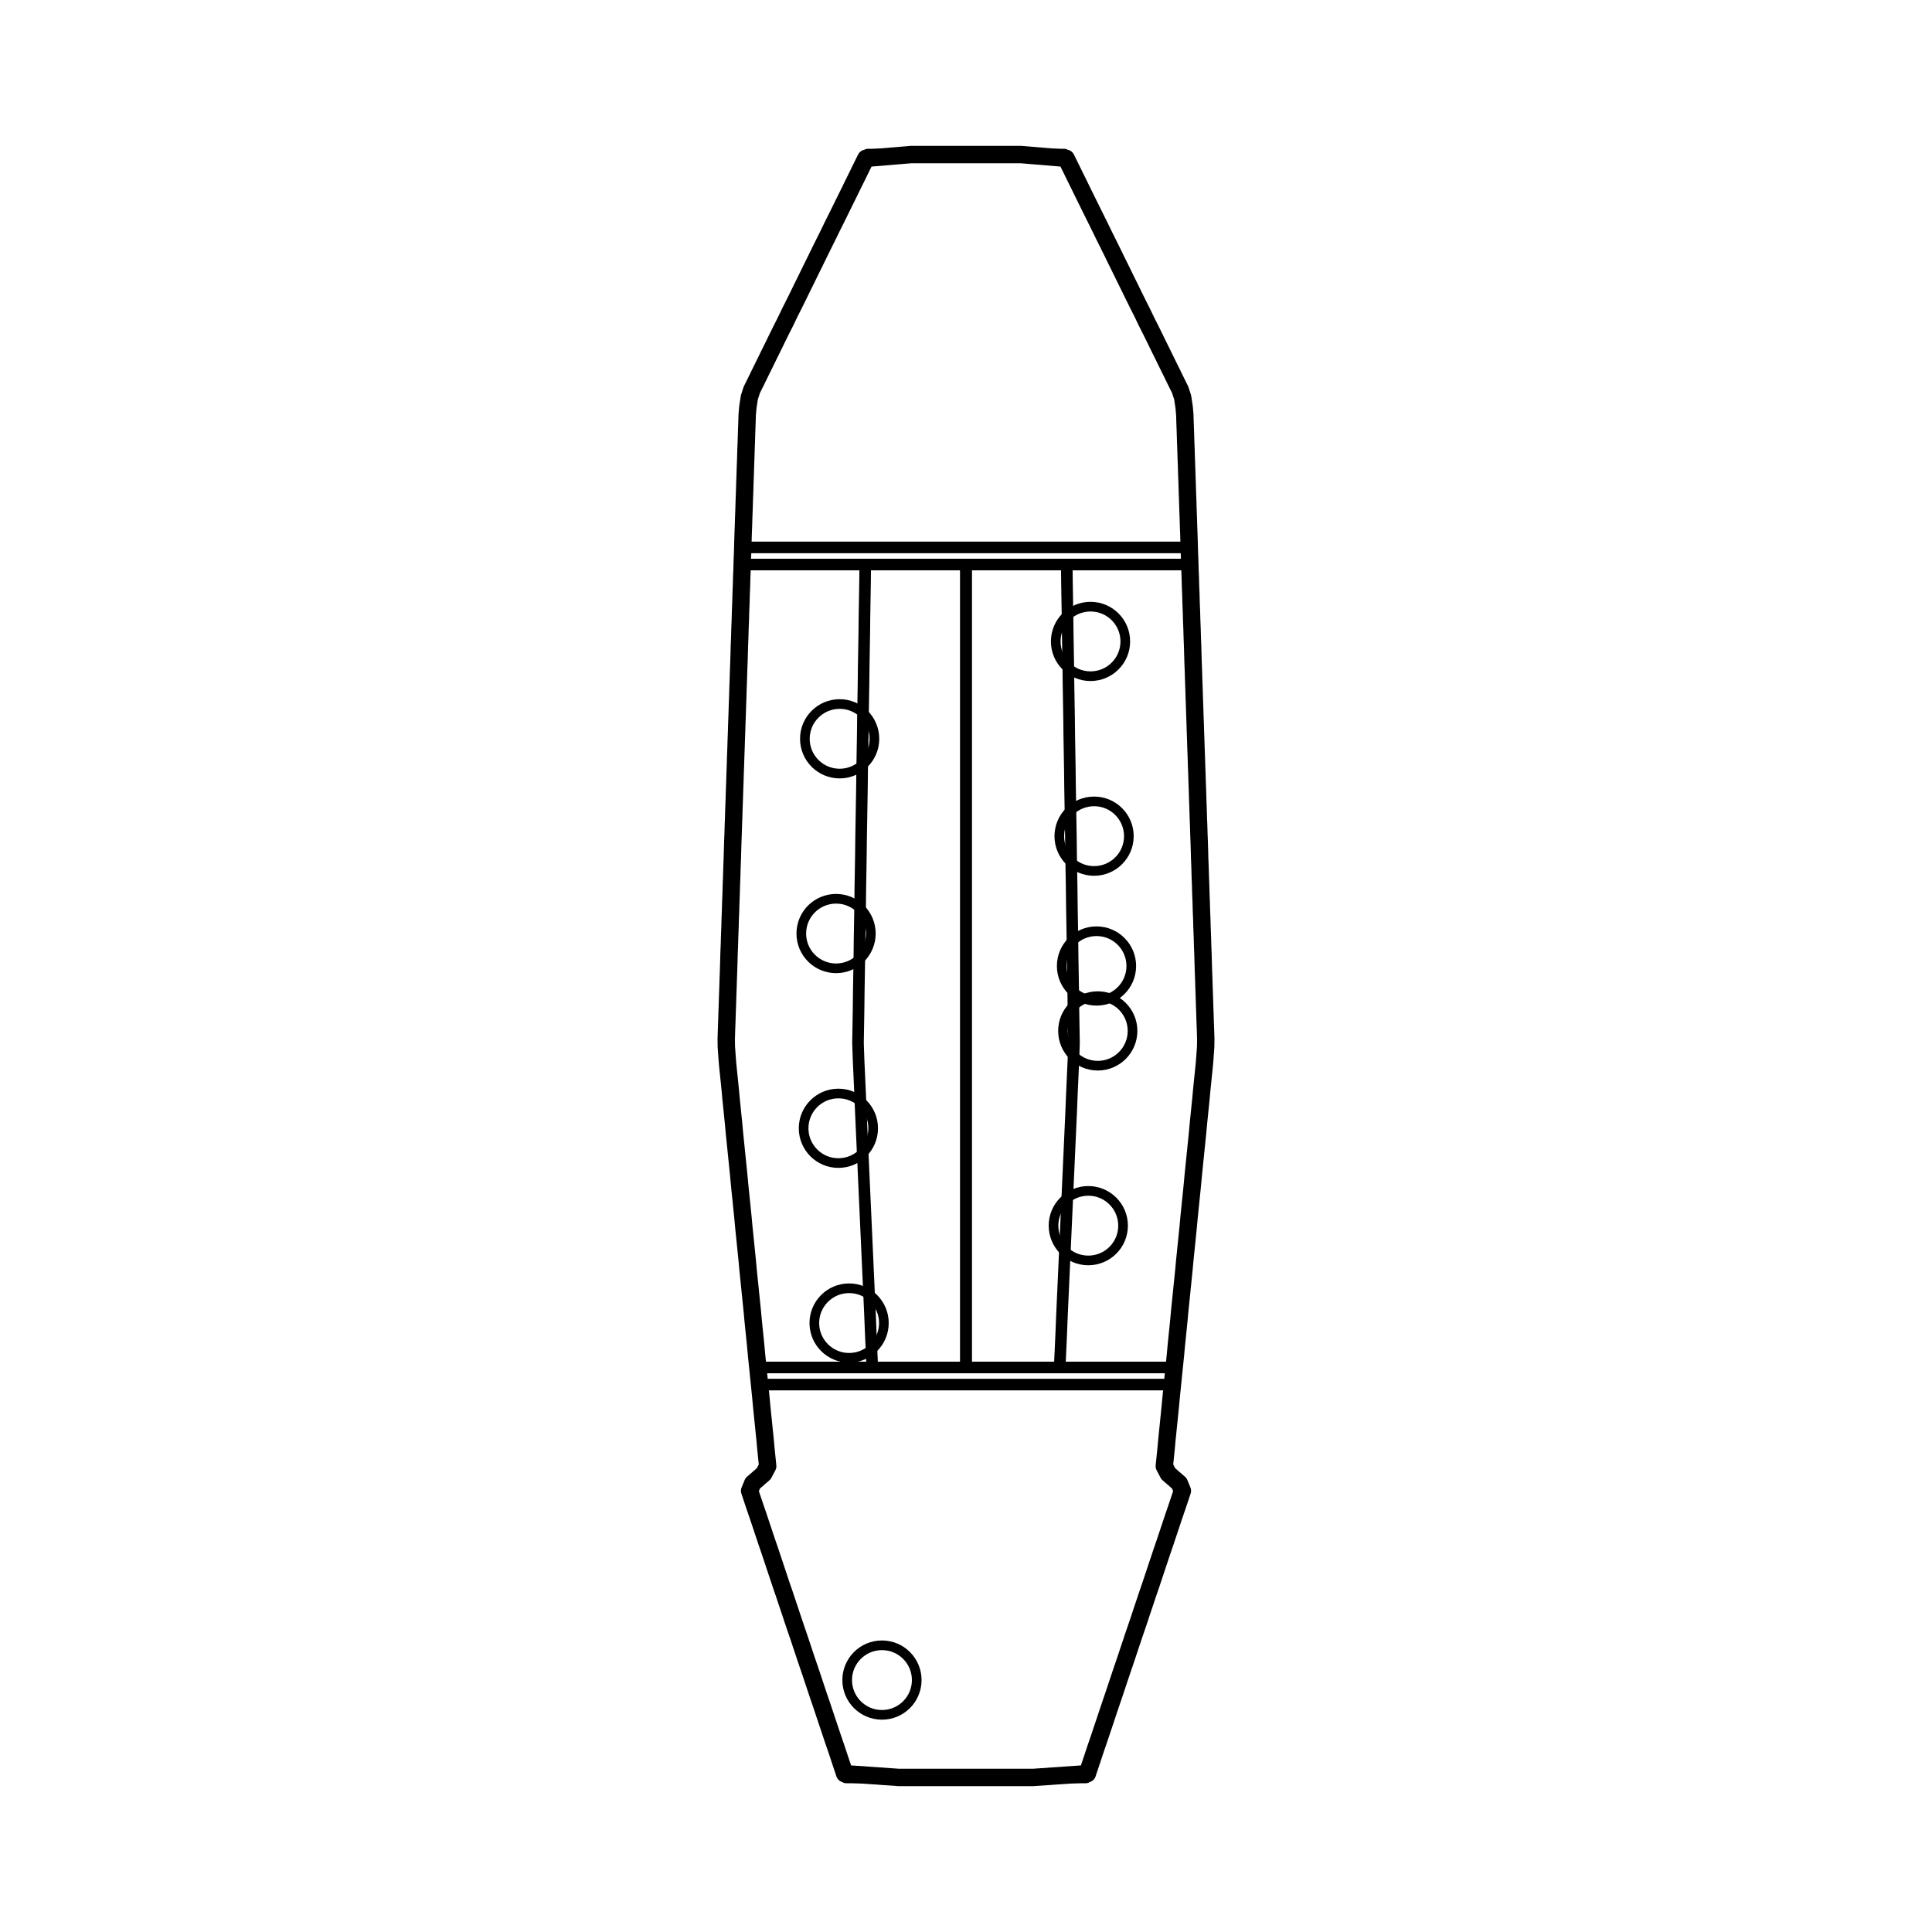
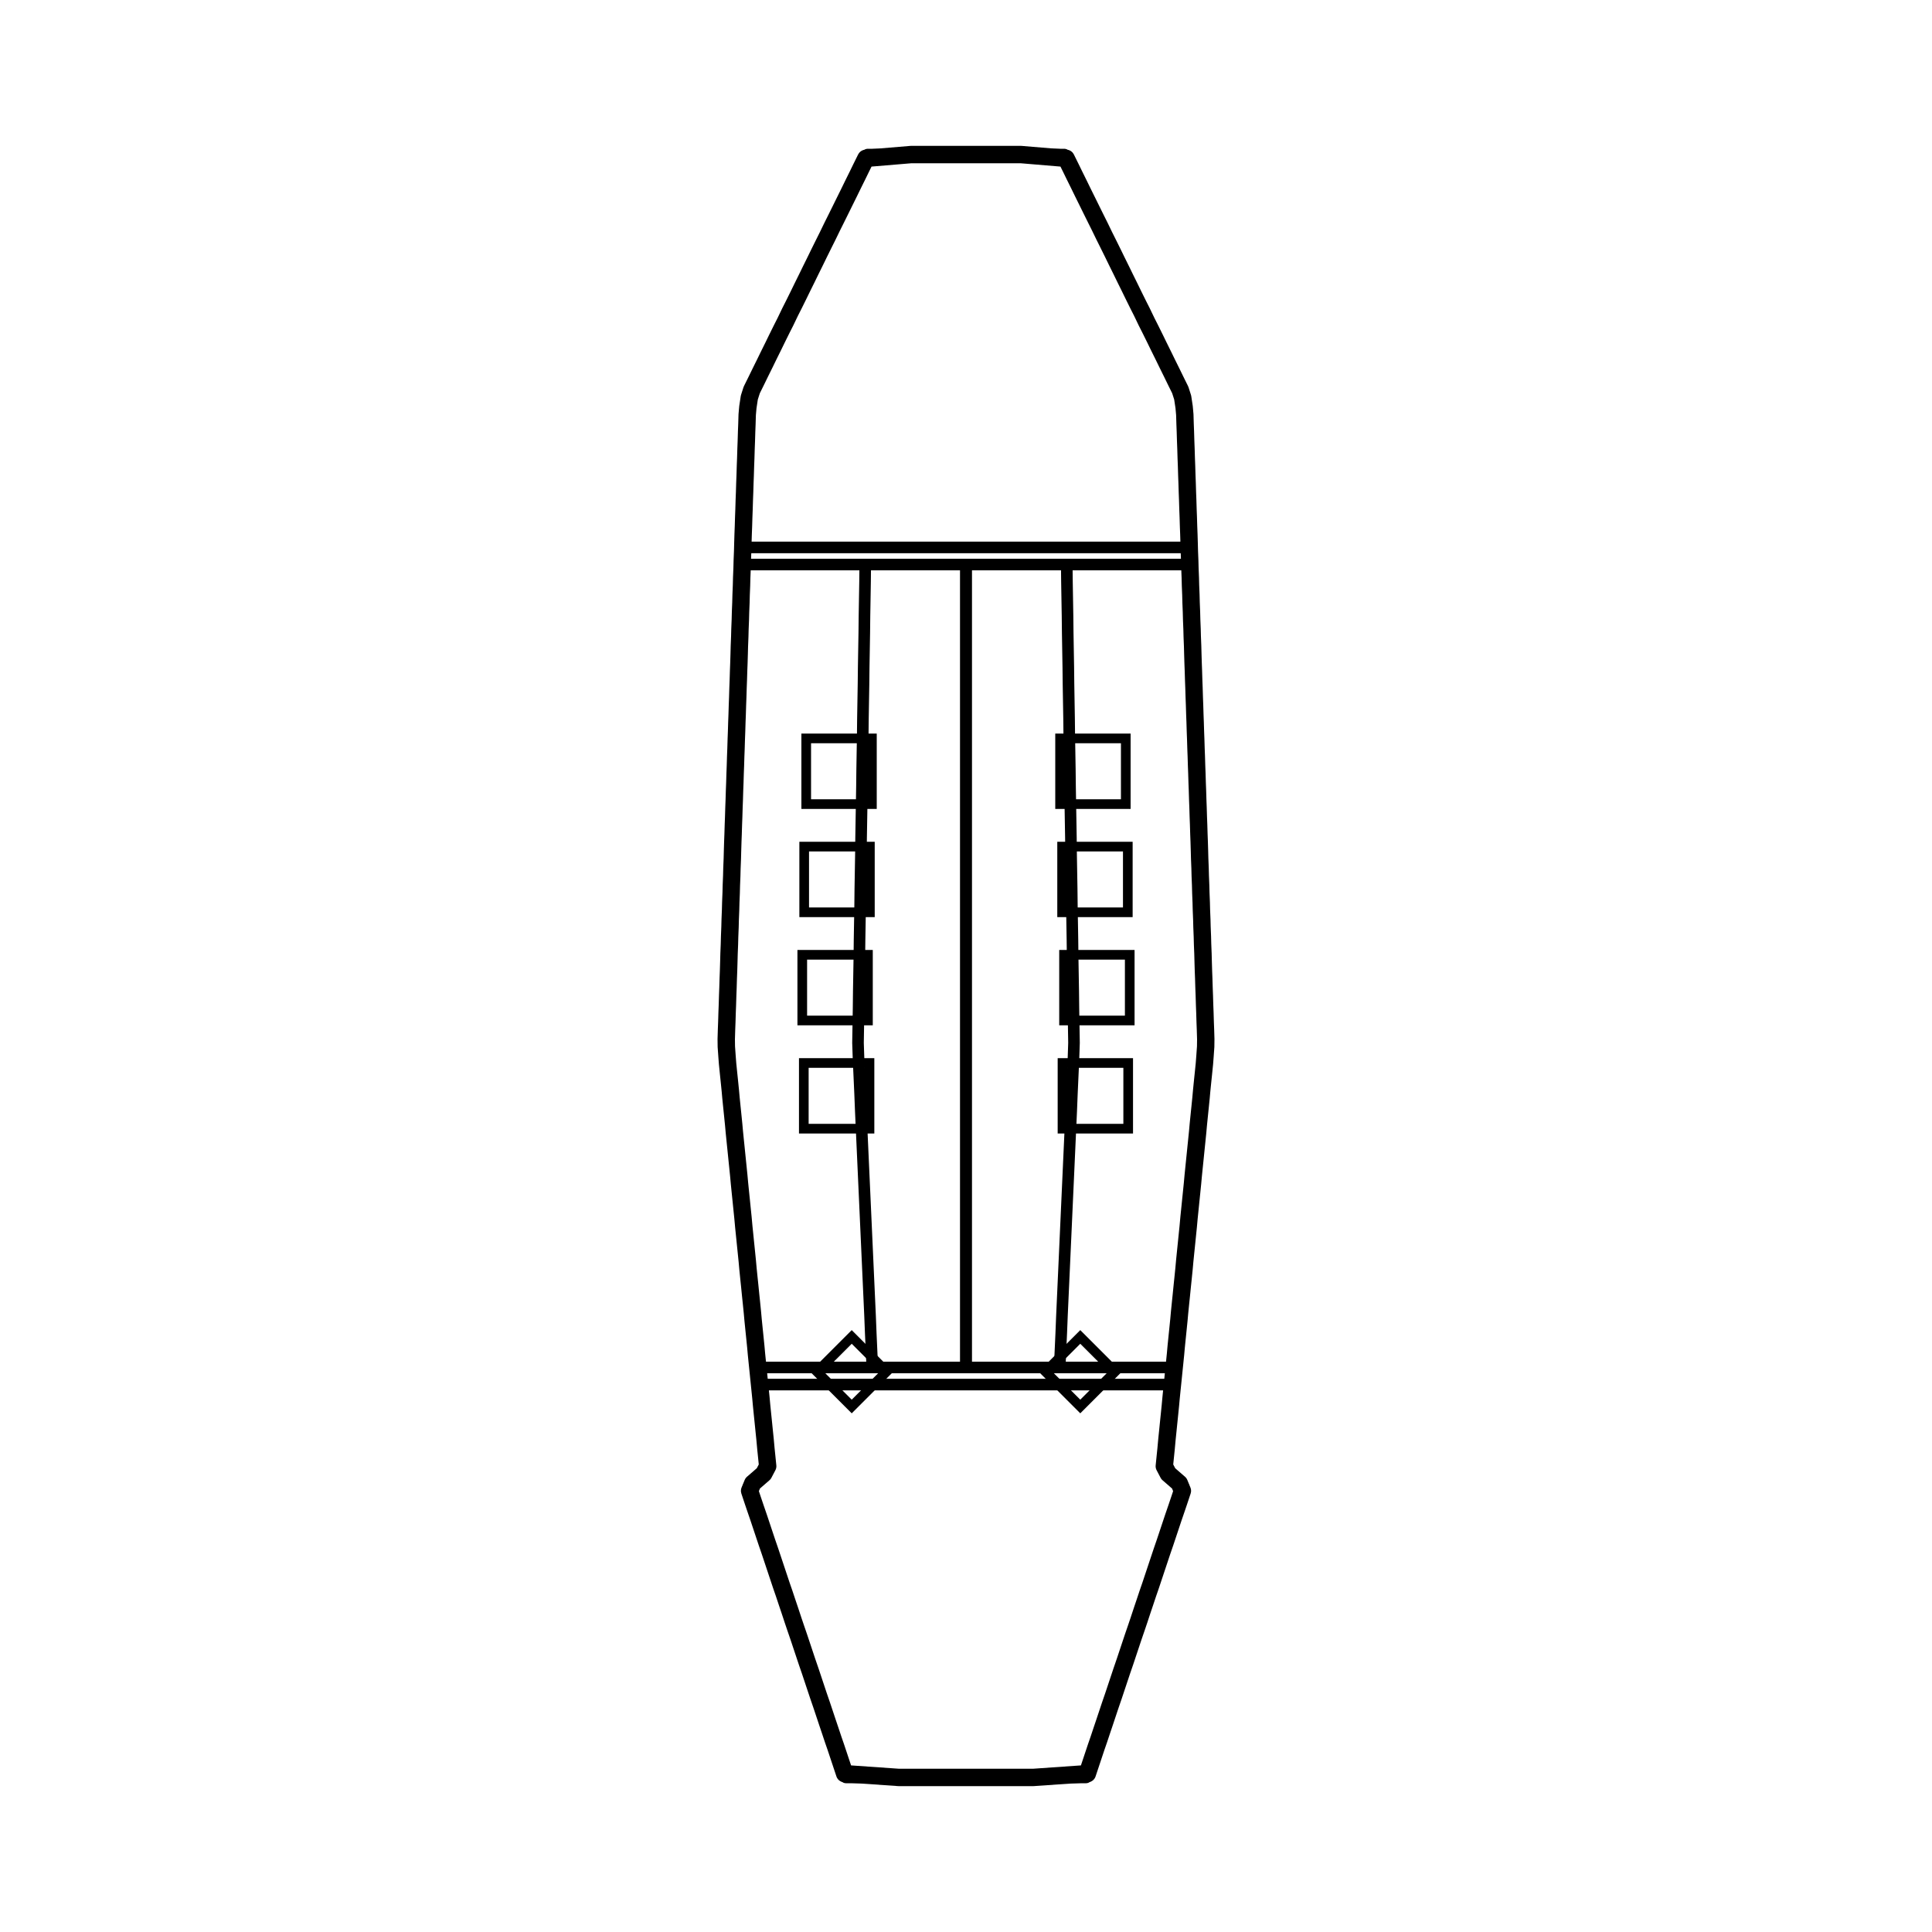
<svg xmlns="http://www.w3.org/2000/svg" class="ship-glyph" viewBox="0 0 200 200" role="img">
  <g id="hull" fill="none" stroke="currentColor" stroke-width="1.2" stroke-linejoin="round">
    <path id="region-bow" class="glyph-region" d="M110.17 16.00 L111.04 17.77 L111.91 19.54 L112.78 21.31 L113.65 23.07 L114.53 24.84 L115.40 26.61 L116.27 28.38 L117.14 30.15 L118.01 31.92 L118.89 33.68 L119.76 35.45 L120.63 37.22 L121.50 38.99 L122.37 40.76 L122.64 42.53 L122.70 44.29 L122.75 46.06 L122.81 47.83 L122.87 49.60 L122.93 51.37 L122.99 53.14 L123.05 54.91 L123.11 56.67 L76.89 56.67 L76.95 54.91 L77.01 53.14 L77.07 51.37 L77.13 49.60 L77.19 47.83 L77.25 46.06 L77.30 44.29 L77.36 42.53 L77.63 40.76 L78.50 38.99 L79.37 37.22 L80.24 35.45 L81.11 33.68 L81.99 31.92 L82.86 30.15 L83.73 28.38 L84.60 26.61 L85.47 24.84 L86.35 23.07 L87.22 21.31 L88.09 19.54 L88.96 17.77 L89.83 16.00Z" />
    <path id="region-port" class="glyph-region" d="M76.83 58.44 L76.77 60.21 L76.71 61.98 L76.65 63.75 L76.59 65.52 L76.53 67.28 L76.47 69.05 L76.41 70.82 L76.35 72.59 L76.29 74.36 L76.23 76.13 L76.17 77.89 L76.12 79.66 L76.06 81.43 L76.00 83.20 L75.94 84.97 L75.88 86.74 L75.82 88.51 L75.76 90.27 L75.70 92.04 L75.64 93.81 L75.58 95.58 L75.52 97.35 L75.46 99.12 L75.40 100.88 L75.34 102.65 L75.28 104.42 L75.22 106.19 L75.16 107.96 L75.28 109.73 L75.46 111.49 L75.63 113.26 L75.81 115.03 L75.99 116.80 L76.16 118.57 L76.34 120.34 L76.51 122.11 L76.69 123.87 L76.87 125.64 L77.04 127.41 L77.22 129.18 L77.40 130.95 L77.57 132.72 L77.75 134.48 L77.92 136.25 L78.10 138.02 L78.28 139.79 L78.45 141.56 L100.00 141.56 L100.00 58.44Z" />
    <path id="region-star" class="glyph-region" d="M123.17 58.44 L123.23 60.21 L123.29 61.98 L123.35 63.75 L123.41 65.52 L123.47 67.28 L123.53 69.05 L123.59 70.82 L123.65 72.59 L123.71 74.36 L123.77 76.13 L123.83 77.89 L123.88 79.66 L123.94 81.43 L124.00 83.20 L124.06 84.97 L124.12 86.74 L124.18 88.51 L124.24 90.27 L124.30 92.04 L124.36 93.81 L124.42 95.58 L124.48 97.35 L124.54 99.12 L124.60 100.88 L124.66 102.65 L124.72 104.42 L124.78 106.19 L124.84 107.96 L124.72 109.73 L124.54 111.49 L124.37 113.26 L124.19 115.03 L124.01 116.80 L123.84 118.57 L123.66 120.34 L123.49 122.11 L123.31 123.87 L123.13 125.64 L122.96 127.41 L122.78 129.18 L122.60 130.95 L122.43 132.72 L122.25 134.48 L122.08 136.25 L121.90 138.02 L121.72 139.79 L121.55 141.56 L100.00 141.56 L100.00 58.44Z" />
    <path id="region-stern" class="glyph-region" d="M121.37 143.33 L121.20 145.09 L121.02 146.86 L120.84 148.63 L120.67 150.40 L120.49 152.17 L122.53 153.94 L121.94 155.71 L121.34 157.47 L120.75 159.24 L120.15 161.01 L119.56 162.78 L118.96 164.55 L118.37 166.32 L117.78 168.08 L117.18 169.85 L116.59 171.62 L115.99 173.39 L115.40 175.16 L114.80 176.93 L114.21 178.69 L113.61 180.46 L113.02 182.23 L112.43 184.00 L87.57 184.00 L86.98 182.23 L86.39 180.46 L85.79 178.69 L85.20 176.93 L84.60 175.16 L84.01 173.39 L83.41 171.62 L82.82 169.85 L82.22 168.08 L81.63 166.32 L81.04 164.55 L80.44 162.78 L79.85 161.01 L79.25 159.24 L78.66 157.47 L78.06 155.71 L77.47 153.94 L79.51 152.17 L79.33 150.40 L79.16 148.63 L78.98 146.86 L78.80 145.09 L78.63 143.33Z" />
    <path id="region-core" class="glyph-region" d="M110.43 58.44 L110.45 60.21 L110.48 61.98 L110.51 63.75 L110.53 65.52 L110.56 67.28 L110.59 69.05 L110.61 70.82 L110.64 72.59 L110.67 74.36 L110.69 76.13 L110.72 77.89 L110.75 79.66 L110.77 81.43 L110.80 83.20 L110.83 84.97 L110.86 86.74 L110.88 88.51 L110.91 90.27 L110.94 92.04 L110.96 93.81 L110.99 95.58 L111.02 97.35 L111.04 99.12 L111.07 100.88 L111.10 102.65 L111.12 104.42 L111.15 106.19 L111.18 107.96 L111.12 109.73 L111.04 111.49 L110.96 113.26 L110.89 115.03 L110.81 116.80 L110.73 118.57 L110.65 120.34 L110.57 122.11 L110.49 123.87 L110.41 125.64 L110.33 127.41 L110.25 129.18 L110.17 130.95 L110.09 132.72 L110.01 134.48 L109.93 136.25 L109.86 138.02 L109.78 139.79 L109.70 141.56 L90.30 141.56 L90.22 139.79 L90.14 138.02 L90.07 136.25 L89.99 134.48 L89.91 132.72 L89.83 130.95 L89.75 129.18 L89.67 127.41 L89.59 125.64 L89.51 123.87 L89.43 122.11 L89.35 120.34 L89.27 118.57 L89.19 116.80 L89.11 115.03 L89.04 113.26 L88.96 111.49 L88.88 109.73 L88.82 107.96 L88.85 106.19 L88.88 104.42 L88.90 102.65 L88.93 100.88 L88.96 99.12 L88.98 97.35 L89.01 95.58 L89.04 93.81 L89.06 92.04 L89.09 90.27 L89.12 88.51 L89.14 86.74 L89.17 84.97 L89.20 83.20 L89.23 81.43 L89.25 79.66 L89.28 77.89 L89.31 76.13 L89.33 74.36 L89.36 72.59 L89.39 70.82 L89.41 69.05 L89.44 67.28 L89.47 65.52 L89.49 63.75 L89.52 61.98 L89.55 60.21 L89.57 58.44Z" />
    <path id="region-outline" class="glyph-outline" stroke-width="1.8" d="M105.69 16.00 L110.36 16.39 L110.85 17.38 L111.23 18.16 L111.72 19.15 L112.10 19.93 L112.59 20.92 L112.97 21.69 L113.46 22.68 L113.85 23.46 L114.33 24.45 L114.72 25.23 L115.21 26.22 L115.59 27.00 L116.08 27.99 L116.46 28.77 L116.95 29.76 L117.33 30.54 L117.82 31.53 L118.21 32.30 L118.69 33.30 L119.08 34.07 L119.57 35.06 L119.95 35.84 L120.44 36.83 L120.82 37.61 L121.31 38.60 L121.69 39.38 L122.18 40.37 L122.43 41.15 L122.58 42.14 L122.65 42.92 L122.68 43.91 L122.71 44.68 L122.74 45.67 L122.77 46.45 L122.80 47.44 L122.83 48.22 L122.86 49.21 L122.89 49.99 L122.92 50.98 L122.95 51.76 L122.98 52.75 L123.01 53.53 L123.04 54.52 L123.07 55.29 L123.10 56.28 L123.12 57.06 L123.16 58.05 L123.18 58.83 L123.22 59.82 L123.24 60.60 L123.28 61.59 L123.30 62.37 L123.34 63.36 L123.36 64.14 L123.40 65.13 L123.42 65.90 L123.46 66.90 L123.48 67.67 L123.51 68.66 L123.54 69.44 L123.57 70.43 L123.60 71.21 L123.63 72.20 L123.66 72.98 L123.69 73.97 L123.72 74.75 L123.75 75.74 L123.78 76.52 L123.81 77.51 L123.84 78.28 L123.87 79.27 L123.90 80.05 L123.93 81.04 L123.96 81.82 L123.99 82.81 L124.02 83.59 L124.05 84.58 L124.08 85.36 L124.11 86.35 L124.14 87.13 L124.17 88.12 L124.19 88.89 L124.23 89.88 L124.25 90.66 L124.29 91.65 L124.31 92.43 L124.35 93.42 L124.37 94.20 L124.41 95.19 L124.43 95.97 L124.47 96.96 L124.49 97.74 L124.53 98.73 L124.55 99.50 L124.58 100.50 L124.61 101.27 L124.64 102.26 L124.67 103.04 L124.70 104.03 L124.73 104.81 L124.76 105.80 L124.79 106.58 L124.82 107.57 L124.81 108.35 L124.74 109.34 L124.68 110.12 L124.58 111.11 L124.50 111.88 L124.40 112.87 L124.33 113.65 L124.23 114.64 L124.15 115.42 L124.05 116.41 L123.98 117.19 L123.88 118.18 L123.80 118.96 L123.70 119.95 L123.62 120.73 L123.52 121.72 L123.45 122.49 L123.35 123.48 L123.27 124.26 L123.17 125.25 L123.09 126.03 L123.00 127.02 L122.92 127.80 L122.82 128.79 L122.74 129.57 L122.64 130.56 L122.57 131.34 L122.47 132.33 L122.39 133.10 L122.29 134.10 L122.21 134.87 L122.11 135.86 L122.04 136.64 L121.94 137.63 L121.86 138.41 L121.76 139.40 L121.69 140.18 L121.59 141.17 L121.51 141.95 L121.41 142.94 L121.33 143.72 L121.23 144.71 L121.16 145.48 L121.06 146.47 L120.98 147.25 L120.88 148.24 L120.80 149.02 L120.71 150.01 L120.63 150.79 L120.53 151.78 L120.94 152.56 L122.08 153.55 L122.40 154.33 L122.07 155.32 L121.81 156.09 L121.47 157.08 L121.21 157.86 L120.88 158.85 L120.62 159.63 L120.28 160.62 L120.02 161.40 L119.69 162.39 L119.43 163.17 L119.10 164.16 L118.83 164.94 L118.50 165.93 L118.24 166.70 L117.91 167.70 L117.65 168.47 L117.31 169.46 L117.05 170.24 L116.72 171.23 L116.46 172.01 L116.12 173.00 L115.86 173.78 L115.53 174.77 L115.27 175.55 L114.93 176.54 L114.67 177.32 L114.34 178.31 L114.08 179.08 L113.75 180.07 L113.48 180.85 L113.15 181.84 L112.89 182.62 L112.56 183.61 L106.96 184.00 L93.04 184.00 L87.44 183.61 L87.11 182.62 L86.85 181.84 L86.52 180.85 L86.25 180.07 L85.92 179.08 L85.66 178.31 L85.33 177.32 L85.07 176.54 L84.73 175.55 L84.47 174.77 L84.14 173.78 L83.88 173.00 L83.54 172.01 L83.28 171.23 L82.95 170.24 L82.69 169.46 L82.35 168.47 L82.09 167.70 L81.76 166.70 L81.50 165.93 L81.17 164.94 L80.90 164.16 L80.57 163.17 L80.31 162.39 L79.98 161.40 L79.72 160.62 L79.38 159.63 L79.12 158.85 L78.79 157.86 L78.53 157.08 L78.19 156.09 L77.93 155.32 L77.60 154.33 L77.92 153.55 L79.06 152.56 L79.47 151.78 L79.37 150.79 L79.29 150.01 L79.20 149.02 L79.12 148.24 L79.02 147.25 L78.94 146.47 L78.84 145.48 L78.77 144.71 L78.67 143.72 L78.59 142.94 L78.49 141.95 L78.41 141.17 L78.31 140.18 L78.24 139.40 L78.14 138.41 L78.06 137.63 L77.96 136.64 L77.89 135.86 L77.79 134.87 L77.71 134.10 L77.61 133.10 L77.53 132.33 L77.43 131.34 L77.36 130.56 L77.26 129.57 L77.18 128.79 L77.08 127.80 L77.00 127.02 L76.91 126.03 L76.83 125.25 L76.73 124.26 L76.65 123.48 L76.55 122.49 L76.48 121.72 L76.38 120.73 L76.30 119.95 L76.20 118.96 L76.12 118.18 L76.02 117.19 L75.95 116.41 L75.85 115.42 L75.77 114.64 L75.67 113.65 L75.60 112.87 L75.50 111.88 L75.42 111.11 L75.32 110.12 L75.26 109.34 L75.19 108.35 L75.18 107.57 L75.21 106.58 L75.24 105.80 L75.27 104.81 L75.30 104.03 L75.33 103.04 L75.36 102.26 L75.39 101.27 L75.42 100.50 L75.45 99.50 L75.47 98.73 L75.51 97.74 L75.53 96.96 L75.57 95.97 L75.59 95.19 L75.63 94.20 L75.65 93.42 L75.69 92.43 L75.71 91.65 L75.75 90.66 L75.77 89.88 L75.81 88.89 L75.83 88.12 L75.86 87.13 L75.89 86.35 L75.92 85.36 L75.95 84.58 L75.98 83.59 L76.01 82.81 L76.04 81.82 L76.07 81.04 L76.10 80.05 L76.13 79.27 L76.16 78.28 L76.19 77.51 L76.22 76.52 L76.25 75.74 L76.28 74.75 L76.31 73.97 L76.34 72.98 L76.37 72.20 L76.40 71.21 L76.43 70.43 L76.46 69.44 L76.49 68.66 L76.52 67.67 L76.54 66.90 L76.58 65.90 L76.60 65.13 L76.64 64.14 L76.66 63.36 L76.70 62.37 L76.72 61.59 L76.76 60.60 L76.78 59.82 L76.82 58.83 L76.84 58.05 L76.88 57.06 L76.90 56.28 L76.93 55.29 L76.96 54.52 L76.99 53.53 L77.02 52.75 L77.05 51.76 L77.08 50.98 L77.11 49.99 L77.14 49.21 L77.17 48.22 L77.20 47.44 L77.23 46.45 L77.26 45.67 L77.29 44.68 L77.32 43.91 L77.35 42.92 L77.42 42.14 L77.57 41.15 L77.82 40.37 L78.31 39.38 L78.69 38.60 L79.18 37.61 L79.56 36.83 L80.05 35.84 L80.43 35.06 L80.92 34.07 L81.31 33.30 L81.79 32.30 L82.18 31.53 L82.67 30.54 L83.05 29.76 L83.54 28.77 L83.92 27.99 L84.41 27.00 L84.79 26.22 L85.28 25.23 L85.67 24.45 L86.15 23.46 L86.54 22.68 L87.03 21.69 L87.41 20.92 L87.90 19.93 L88.28 19.15 L88.77 18.16 L89.15 17.38 L89.64 16.39 L94.31 16.00Z" />
  </g>
  <g id="hardpoints" fill="none" stroke="currentColor" stroke-width="1">
-     <circle id="hp-d1" class="glyph-hp glyph-hp-defense" cx="112.89" cy="66.40" r="3.60" />
-     <circle id="hp-d2" class="glyph-hp glyph-hp-defense" cx="86.92" cy="76.48" r="3.60" />
-     <circle id="hp-d3" class="glyph-hp glyph-hp-defense" cx="113.26" cy="86.56" r="3.60" />
-     <circle id="hp-d4" class="glyph-hp glyph-hp-defense" cx="86.55" cy="96.64" r="3.60" />
-     <circle id="hp-d5" class="glyph-hp glyph-hp-defense" cx="113.64" cy="106.72" r="3.60" />
-     <circle id="hp-d6" class="glyph-hp glyph-hp-defense" cx="86.79" cy="116.80" r="3.60" />
-     <circle id="hp-d7" class="glyph-hp glyph-hp-defense" cx="112.66" cy="126.88" r="3.60" />
-     <circle id="hp-d8" class="glyph-hp glyph-hp-defense" cx="87.90" cy="136.96" r="3.60" />
-     <circle id="hp-u1" class="glyph-hp glyph-hp-utility" cx="113.51" cy="100.00" r="3.60" />
-     <circle id="hp-u2" class="glyph-hp glyph-hp-utility" cx="91.30" cy="173.92" r="3.60" />
+     <rect id="hp-d1" class="glyph-hp glyph-hp-defense" x="109.74" y="76.44" width="6.80" height="6.80" />
+     <rect id="hp-d2" class="glyph-hp glyph-hp-defense" x="83.46" y="76.44" width="6.80" height="6.80" />
+     <rect id="hp-d3" class="glyph-hp glyph-hp-defense" x="109.95" y="87.64" width="6.80" height="6.80" />
+     <rect id="hp-d4" class="glyph-hp glyph-hp-defense" x="83.25" y="87.64" width="6.80" height="6.80" />
+     <rect id="hp-d5" class="glyph-hp glyph-hp-defense" x="110.15" y="98.84" width="6.80" height="6.80" />
+     <rect id="hp-d6" class="glyph-hp glyph-hp-defense" x="83.05" y="98.84" width="6.80" height="6.80" />
+     <rect id="hp-d7" class="glyph-hp glyph-hp-defense" x="109.99" y="110.04" width="6.80" height="6.80" />
+     <rect id="hp-d8" class="glyph-hp glyph-hp-defense" x="83.21" y="110.04" width="6.80" height="6.80" />
+     <path id="hp-u1" class="glyph-hp glyph-hp-utility" d="M111.83 138.40 L115.43 142.00 L111.83 145.60 L108.23 142.00 Z" />
+     <path id="hp-u2" class="glyph-hp glyph-hp-utility" d="M88.17 138.40 L91.77 142.00 L88.17 145.60 L84.57 142.00 Z" />
  </g>
</svg>
